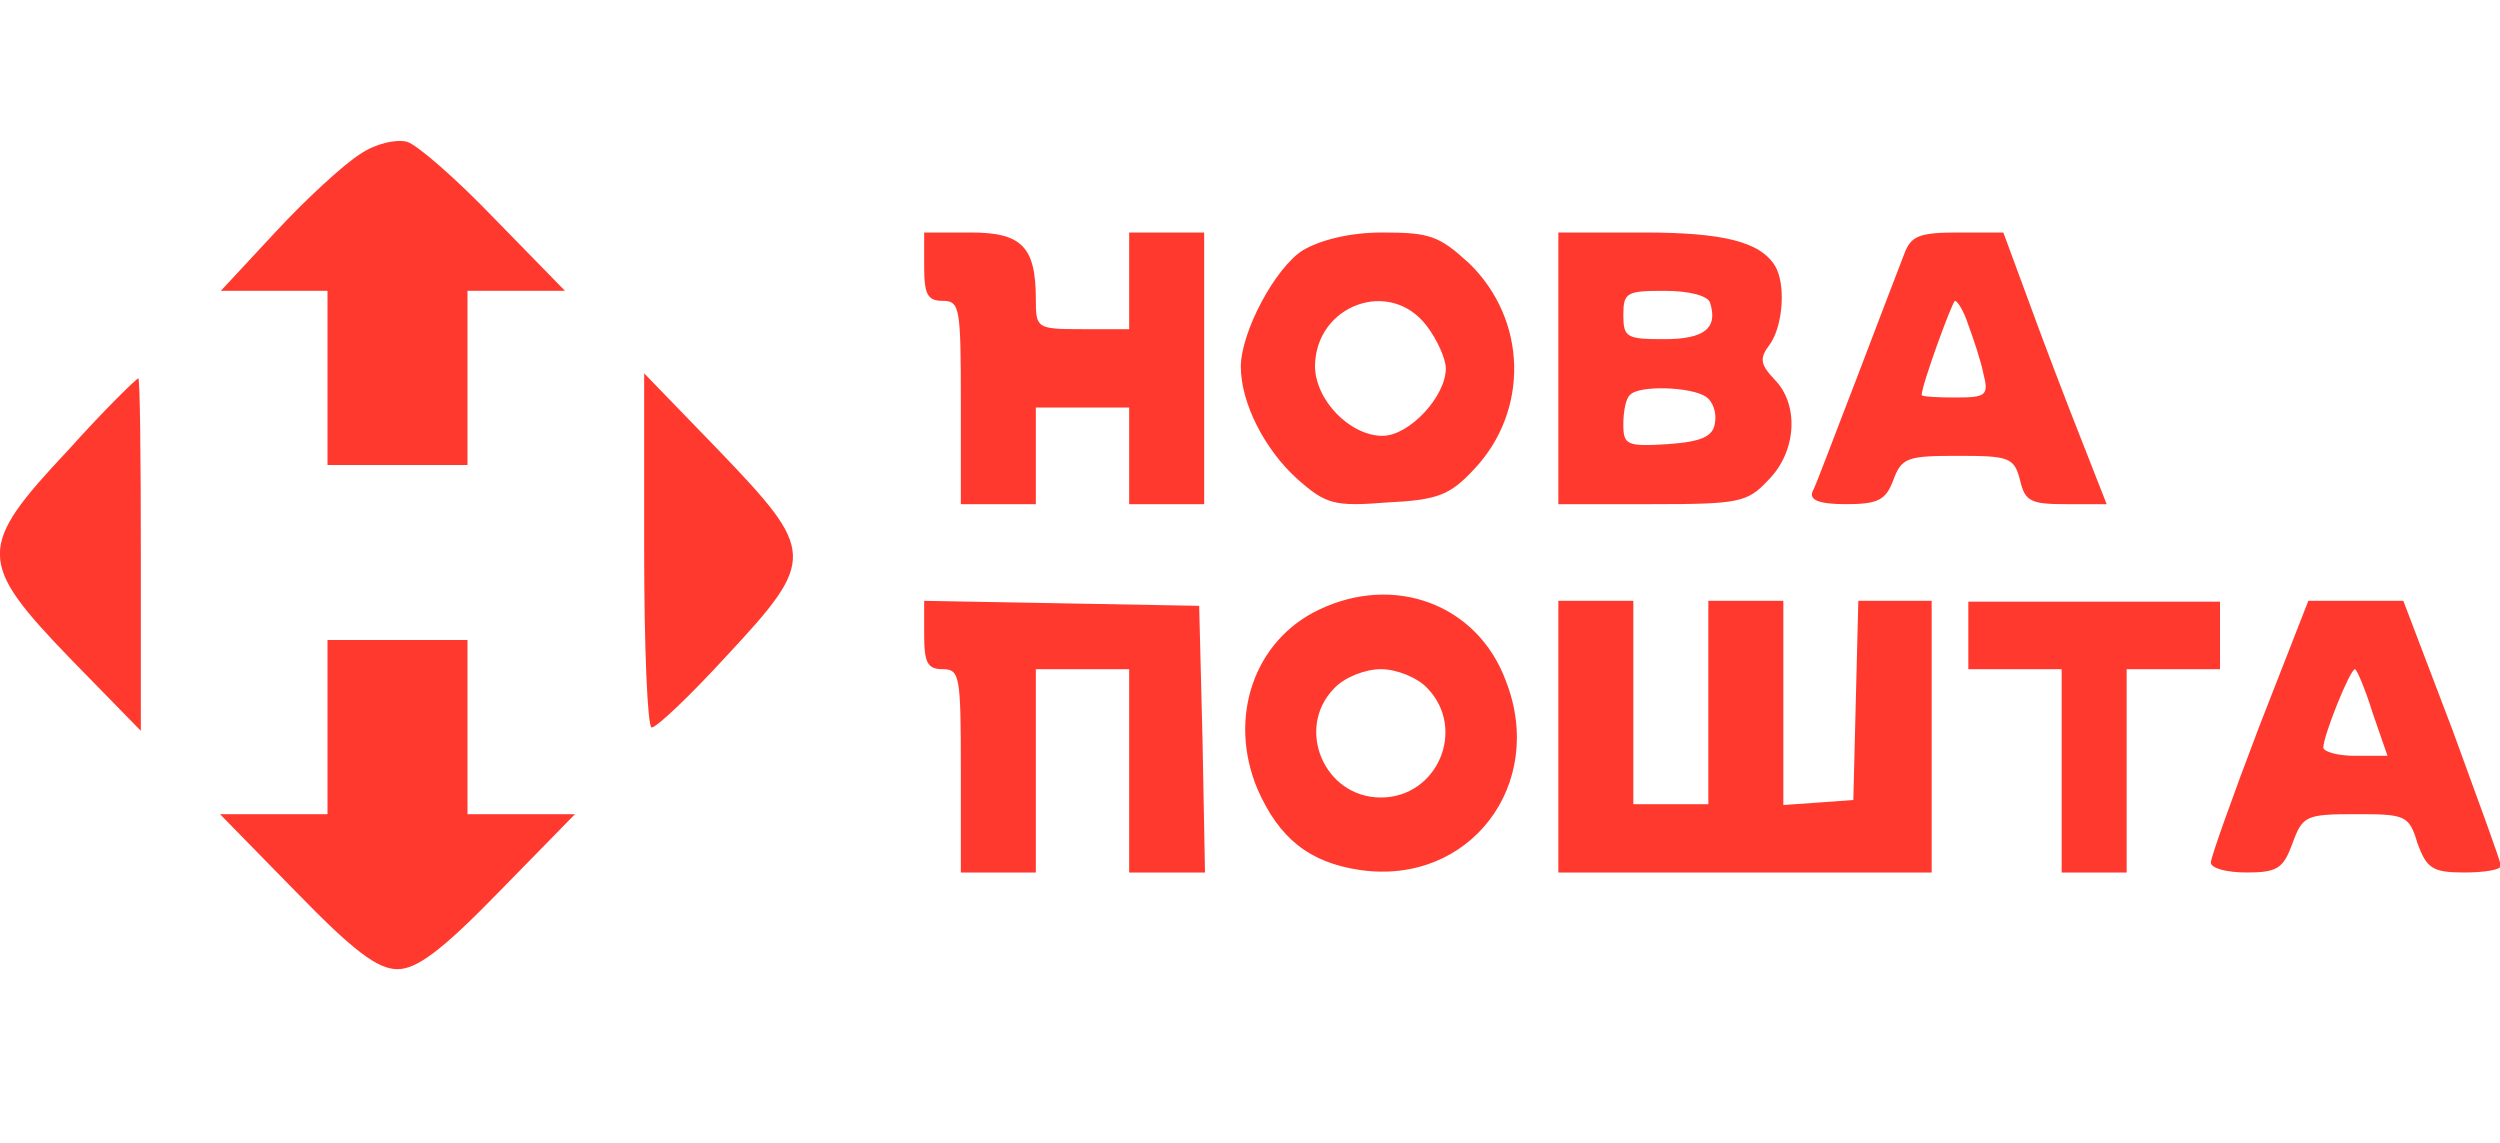
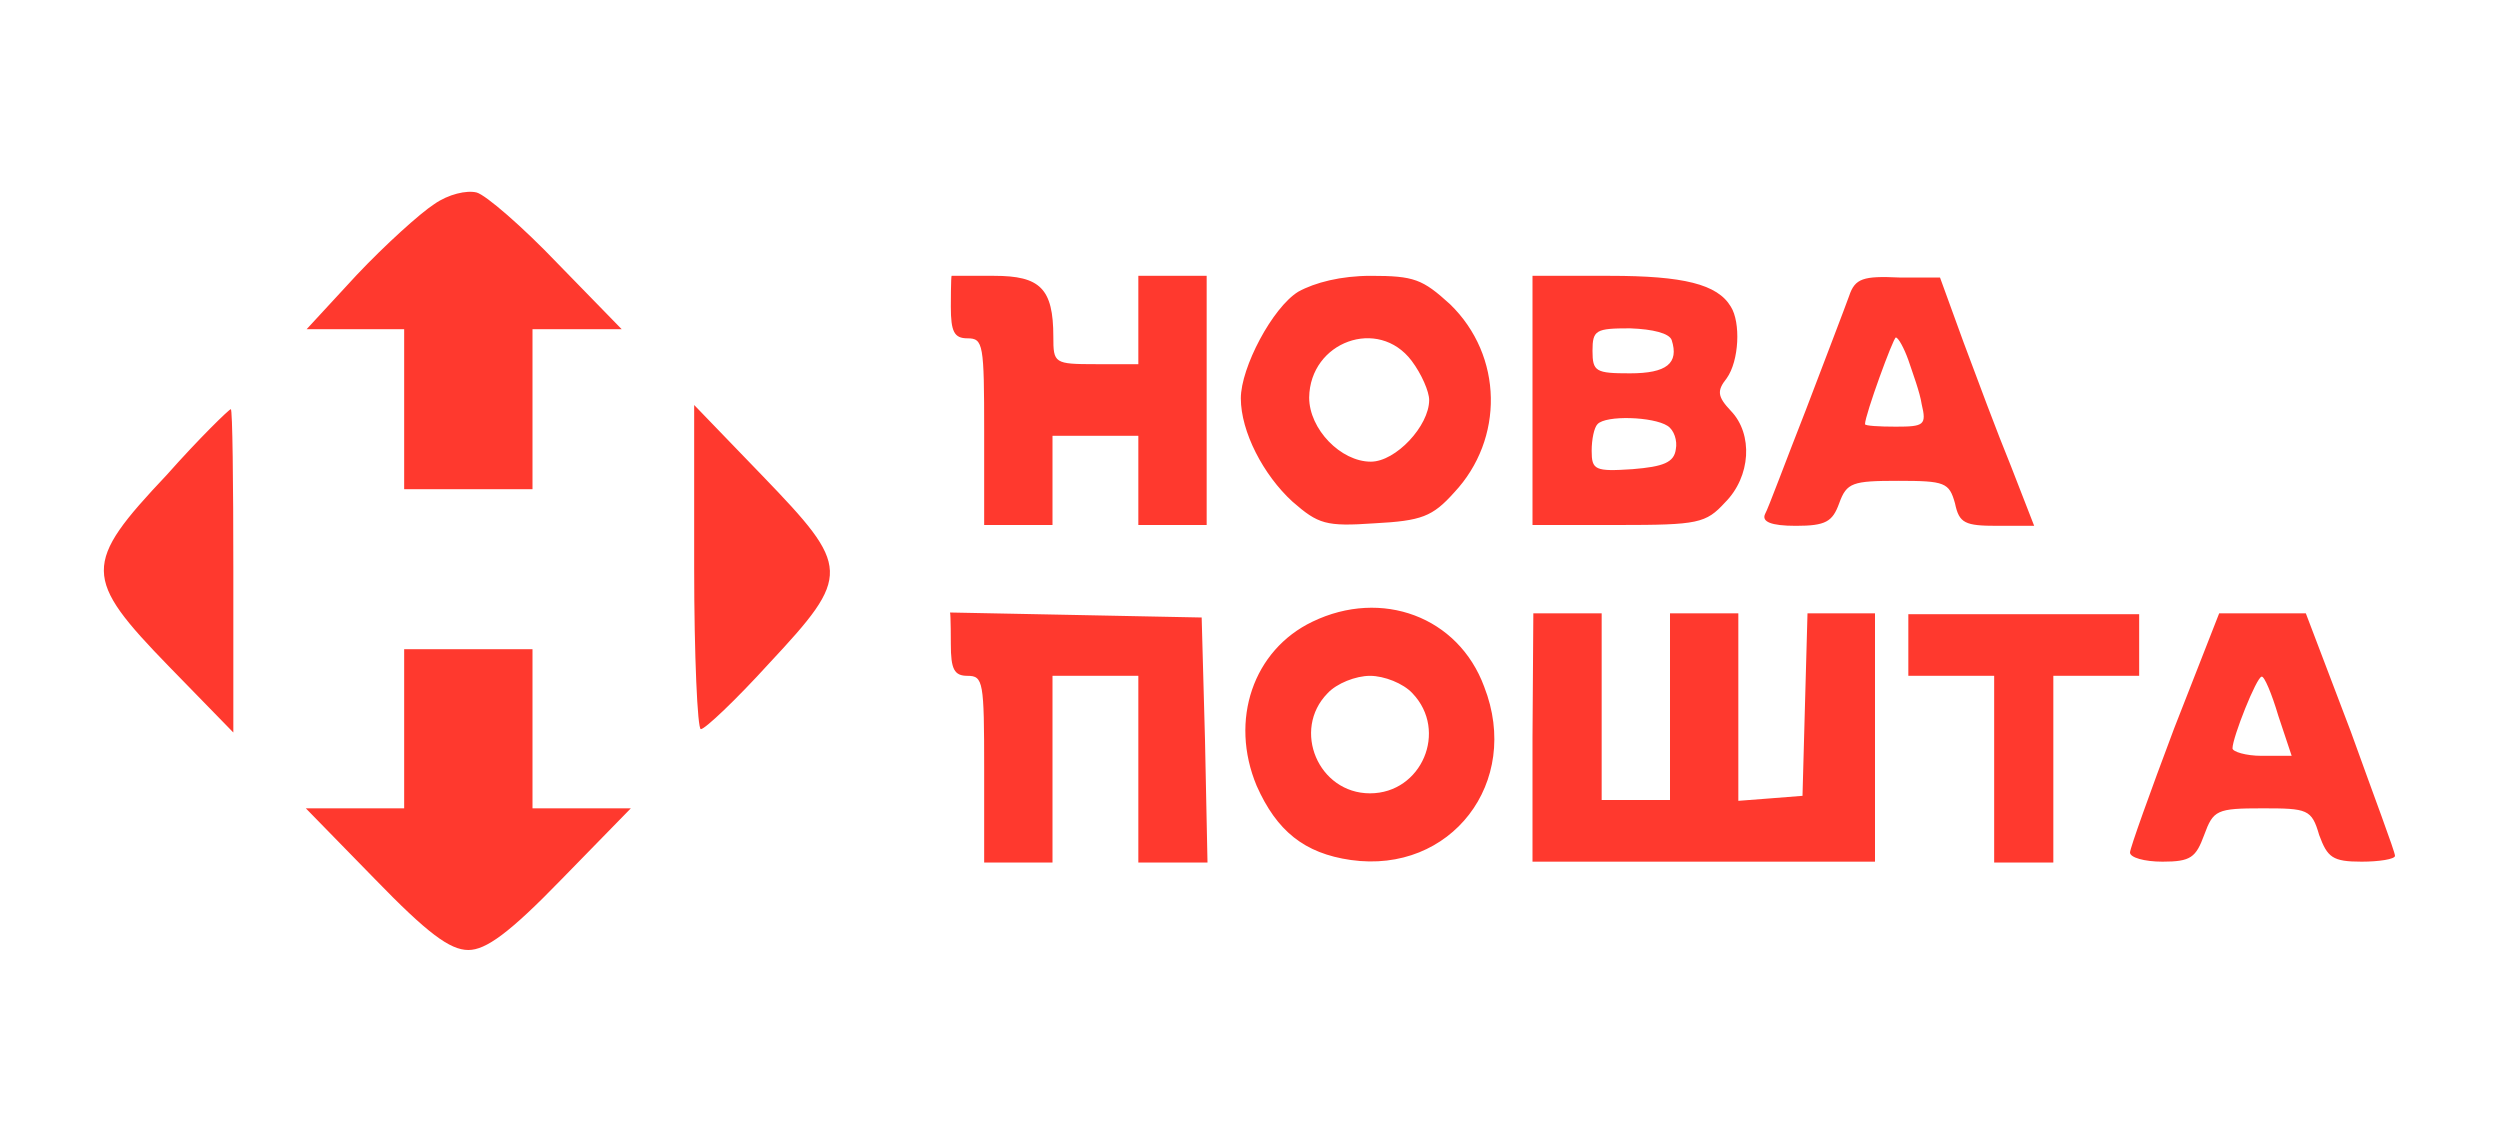
- <svg xmlns="http://www.w3.org/2000/svg" viewBox="0 0 300 137.1" fill="#ff392e">
-   <path d="M43.2 18.5c-1.9 1.2-6.4 5.3-10.1 9.3l-6.6 7.1h12.8v20.9h16.8V34.9h11.7l-8.4-8.6c-4.6-4.8-9.4-9-10.6-9.3-1.3-.3-3.7.2-5.6 1.5zM110.9 32c0 3.3.4 4.1 2.2 4.1 2.1 0 2.2.8 2.2 12.2v12.2h9V48.9h11.2v11.6h9V27.9h-9v11.6h-5.6c-5.5 0-5.6-.1-5.6-3.6 0-6.3-1.7-8-7.8-8h-5.6V32zm45.5-2c-3.4 2.1-7.5 9.9-7.5 14 0 4.4 2.9 10 6.8 13.5 3.4 3 4.4 3.3 10.7 2.8 6.2-.3 7.6-.9 10.5-4 6.6-7 6.4-17.9-.6-24.7-3.6-3.3-4.7-3.7-10.4-3.7-4 0-7.4.9-9.5 2.1zm14.8 9.1c1.3 1.7 2.3 4 2.3 5.1 0 3.4-4.4 8.1-7.6 8.1-3.9 0-8.1-4.3-8.1-8.4.1-7.3 9-10.6 13.4-4.8zm15.8 5.1v16.3h11.2c10.5 0 11.5-.2 14-2.9 3.4-3.4 3.7-9 .8-12-1.8-1.9-1.9-2.6-.6-4.3 1.6-2.3 1.9-7.3.6-9.4-1.8-2.9-6.2-4-15.8-4H187v16.3zm18.2-7.9c1 3.1-.7 4.4-5.5 4.4-4.5 0-4.9-.2-4.9-2.9s.4-2.9 4.9-2.9c3.1 0 5.2.6 5.5 1.4zm-.5 11.3c.9.6 1.3 2 1.1 3.1-.2 1.7-1.6 2.3-5.7 2.6-4.9.3-5.3.1-5.3-2.4 0-1.5.3-3.1.8-3.5 1-1.2 7.3-1 9.1.2zm23.8-17.1c-.6 1.5-3.1 8.1-5.7 14.9-2.6 6.7-4.9 12.9-5.3 13.6-.4 1 .8 1.5 4 1.5 3.9 0 4.8-.5 5.7-2.9 1-2.7 1.7-2.9 7.8-2.9s6.7.2 7.4 2.9c.6 2.6 1.3 2.9 5.6 2.9h4.8l-3.1-7.9c-1.7-4.3-4.5-11.6-6.2-16.3l-3.1-8.4H235c-4.7 0-5.7.4-6.5 2.6zm7.7 8.5c.6 1.6 1.5 4.3 1.8 5.8.7 2.7.3 2.9-3.4 2.9-2.2 0-4-.1-4-.3 0-1.2 3.7-11.3 4-11.3s1.1 1.3 1.6 2.9zM8.2 54c-11 11.7-11 13.4.3 25.1l8.4 8.6V66.6c0-11.6-.1-21.2-.3-21.2-.2 0-4.1 3.8-8.4 8.6zm69.1 12.1c0 11.6.4 21.2.9 21.2.6 0 4.6-3.8 9-8.6 10.8-11.6 10.7-12.5-.9-24.6l-9-9.3v21.3zm80.9 7.1c-7.7 3.7-10.9 12.9-7.3 21.5 2.6 5.9 6.2 8.8 12.3 9.7 13.1 1.9 22.4-10.2 17.5-22.7-3.4-9.2-13.4-12.9-22.5-8.5zm13.1 9.4c4.7 4.9 1.2 13.1-5.6 13.1s-10.3-8.3-5.6-13.1c1.2-1.3 3.7-2.3 5.6-2.3s4.4 1 5.6 2.3zm-60.4-6.4c0 3.3.4 4.1 2.2 4.1 2.1 0 2.2.8 2.2 12.2v12.2h9V80.3h11.2v24.4h9.1l-.3-16-.4-16-16.4-.3-16.6-.3v4.1zM187 88.4v16.3h44.8V72.1H223l-.3 11.9-.3 12-4.1.3-4.3.3V72.1h-9v24.4h-9V72.1h-9v16.3zm49.2-12.2v4.1h11.2v24.4h7.8V80.3h11.2v-8.1h-30.2v4zm34.9 11c-3.2 8.4-5.8 15.7-5.8 16.3 0 .7 1.9 1.2 4.3 1.2 3.7 0 4.4-.5 5.5-3.5 1.2-3.3 1.6-3.5 7.6-3.5 5.9 0 6.4.1 7.4 3.5 1.1 3 1.8 3.5 5.6 3.5 2.3 0 4.4-.3 4.4-.8s-2.7-7.8-5.8-16.3l-5.9-15.5H277l-5.9 15.1zm13.6-1.7 1.8 5.2h-3.9c-2.1 0-3.8-.5-3.8-1 0-1.4 3.2-9.4 3.8-9.4.2 0 1.2 2.3 2.1 5.2zM39.3 87.2v10.5H26.4l9.1 9.3c6.9 7.1 9.8 9.3 12.2 9.3 2.3 0 5.3-2.2 12.2-9.3l9.1-9.3H56.1V76.8H39.3v10.4z" />
+ <svg xmlns="http://www.w3.org/2000/svg" viewBox="0 0 300 137.1" xml:space="preserve" fill="#ff392e">
+   <path d="M52.1 24.5c-1.7 1.1-5.9 4.9-9.3 8.5l-6 6.5h11.7v19.2h15.4V39.5h10.7l-7.7-7.9c-4.2-4.4-8.6-8.2-9.7-8.5-1.2-.3-3.4.2-5.1 1.4zm62 12.3c0 3 .4 3.8 2 3.8 1.9 0 2 .7 2 11.2V63h8.2V52.3h10.3V63h8.2V33.1h-8.2v10.6h-5.1c-5 0-5.1-.1-5.1-3.3 0-5.8-1.6-7.3-7.1-7.3h-5.1c-.1 0-.1 3.7-.1 3.7zm41.7-1.8c-3.1 1.9-6.9 9.1-6.9 12.8 0 4 2.7 9.2 6.2 12.4 3.1 2.7 4 3 9.8 2.6 5.7-.3 7-.8 9.6-3.7 6-6.4 5.9-16.4-.5-22.6-3.3-3-4.3-3.4-9.5-3.4-3.6 0-6.7.8-8.7 1.9zm13.6 8.3c1.2 1.6 2.1 3.7 2.1 4.7 0 3.1-4 7.4-7 7.4-3.6 0-7.4-3.9-7.4-7.7.1-6.7 8.3-9.7 12.3-4.4zm14.5 4.7v15h10.3c9.6 0 10.5-.2 12.8-2.7 3.1-3.1 3.4-8.2.7-11-1.6-1.7-1.7-2.4-.5-3.9 1.5-2.1 1.7-6.7.5-8.6-1.6-2.7-5.7-3.7-14.5-3.7h-9.3V48zm16.7-7.2c.9 2.8-.6 4-5 4-4.1 0-4.5-.2-4.5-2.7s.4-2.7 4.5-2.7c2.8.1 4.7.6 5 1.4zm-.5 10.3c.8.5 1.2 1.8 1 2.8-.2 1.6-1.5 2.1-5.2 2.4-4.5.3-4.9.1-4.9-2.2 0-1.4.3-2.8.7-3.2 1-1.1 6.7-.9 8.4.2zm21.8-15.6c-.5 1.4-2.8 7.4-5.2 13.7-2.4 6.1-4.5 11.8-4.9 12.5-.4.9.7 1.4 3.7 1.4 3.6 0 4.4-.5 5.2-2.7.9-2.5 1.6-2.7 7.1-2.7 5.6 0 6.1.2 6.8 2.7.5 2.4 1.2 2.7 5.1 2.7h4.4l-2.8-7.2c-1.6-3.9-4.1-10.6-5.7-14.9l-2.8-7.7h-4.9c-4.3-.2-5.3.1-6 2.2zm7.1 7.7c.5 1.5 1.4 3.9 1.6 5.3.6 2.5.3 2.7-3.1 2.7-2 0-3.7-.1-3.7-.3 0-1.1 3.4-10.4 3.7-10.4s1 1.3 1.5 2.7zM20 57c-10.1 10.7-10.1 12.3.3 23l7.7 7.9V68.5c0-10.6-.1-19.4-.3-19.4-.2 0-3.8 3.5-7.7 7.9zm63.3 11.1c0 10.6.4 19.4.8 19.4.5 0 4.2-3.5 8.2-7.9 9.9-10.6 9.8-11.5-.8-22.5l-8.2-8.5v19.5zm74.2 6.5c-7.1 3.4-10 11.8-6.7 19.7 2.4 5.4 5.7 8.1 11.3 8.9 12 1.7 20.5-9.3 16-20.8-3.1-8.4-12.3-11.8-20.6-7.8zm12 8.6c4.3 4.5 1.1 12-5.1 12-6.2 0-9.4-7.6-5.1-12 1.1-1.2 3.4-2.1 5.1-2.1 1.7 0 4 .9 5.1 2.1zm-55.4-5.9c0 3 .4 3.8 2 3.8 1.9 0 2 .7 2 11.2v11.2h8.2V81.1h10.3v22.4h8.3l-.3-14.7-.4-14.7-15-.3-15.2-.3c.1.1.1 3.8.1 3.8zm69.8 11.2v14.9H225V73.6h-8.1l-.3 10.9-.3 11-3.8.3-3.9.3V73.6h-8.2V96h-8.2V73.6H184l-.1 14.9zM229 77.3v3.8h10.3v22.4h7.1V81.1h10.3v-7.4H229v3.6zm31.9 10.1c-2.9 7.7-5.3 14.4-5.3 14.9 0 .6 1.7 1.1 3.9 1.1 3.4 0 4-.5 5-3.2 1.1-3 1.5-3.2 7-3.2 5.4 0 5.9.1 6.8 3.2 1 2.7 1.6 3.2 5.1 3.2 2.1 0 4-.3 4-.7 0-.5-2.5-7.1-5.3-14.9l-5.4-14.2h-10.4l-5.4 13.8zm12.5-1.5 1.6 4.8h-3.6c-1.9 0-3.5-.5-3.5-.9 0-1.3 2.9-8.6 3.5-8.6.3-.1 1.2 2 2 4.7zM48.5 87.4V97H36.7l8.3 8.5c6.3 6.5 9 8.5 11.2 8.5 2.1 0 4.9-2 11.2-8.5l8.3-8.5H63.9V77.9H48.5v9.5z" />
</svg>
